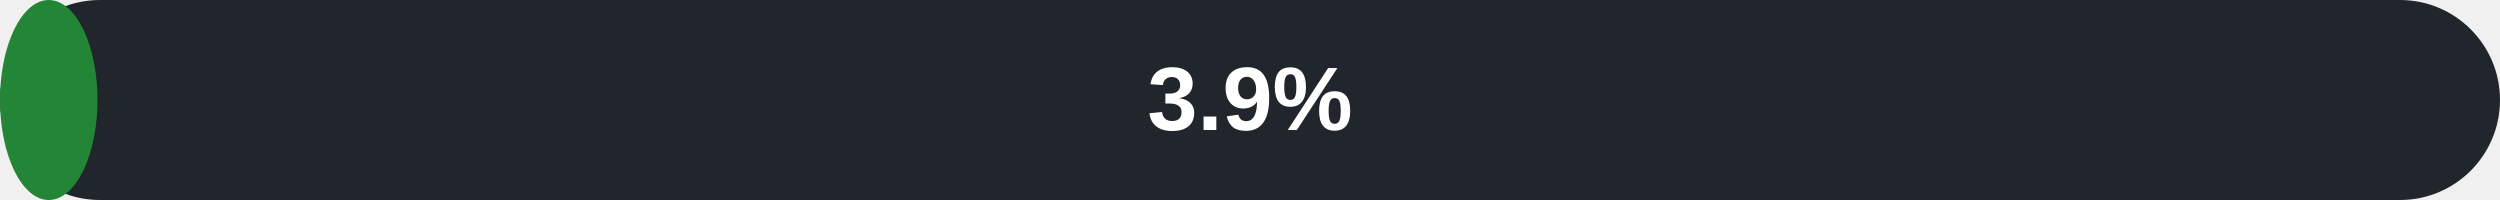
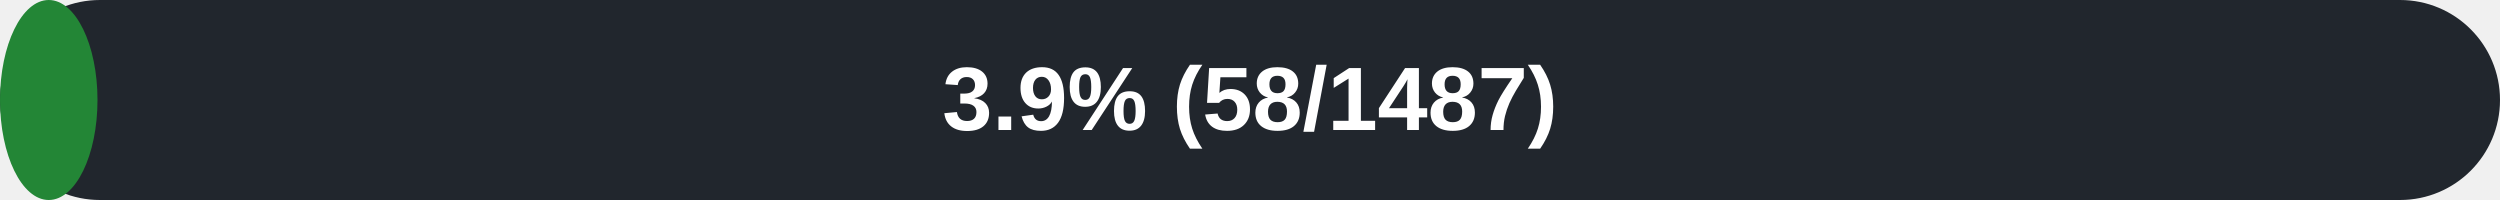
<svg xmlns="http://www.w3.org/2000/svg" width="500" height="40" viewBox="0 0 500 40">
  <rect width="500" height="40" rx="20" fill="#21262d" />
  <rect width="19.5" height="40" rx="20" fill="#238636" />
-   <text x="250" y="26" text-anchor="middle" font-family="Arial, sans-serif" font-size="18" font-weight="bold" fill="white">3.9%</text>
+   <text x="250" y="26" text-anchor="middle" font-family="Arial, sans-serif" font-size="18" font-weight="bold" fill="white">3.9% (58/1487)</text>
</svg>
